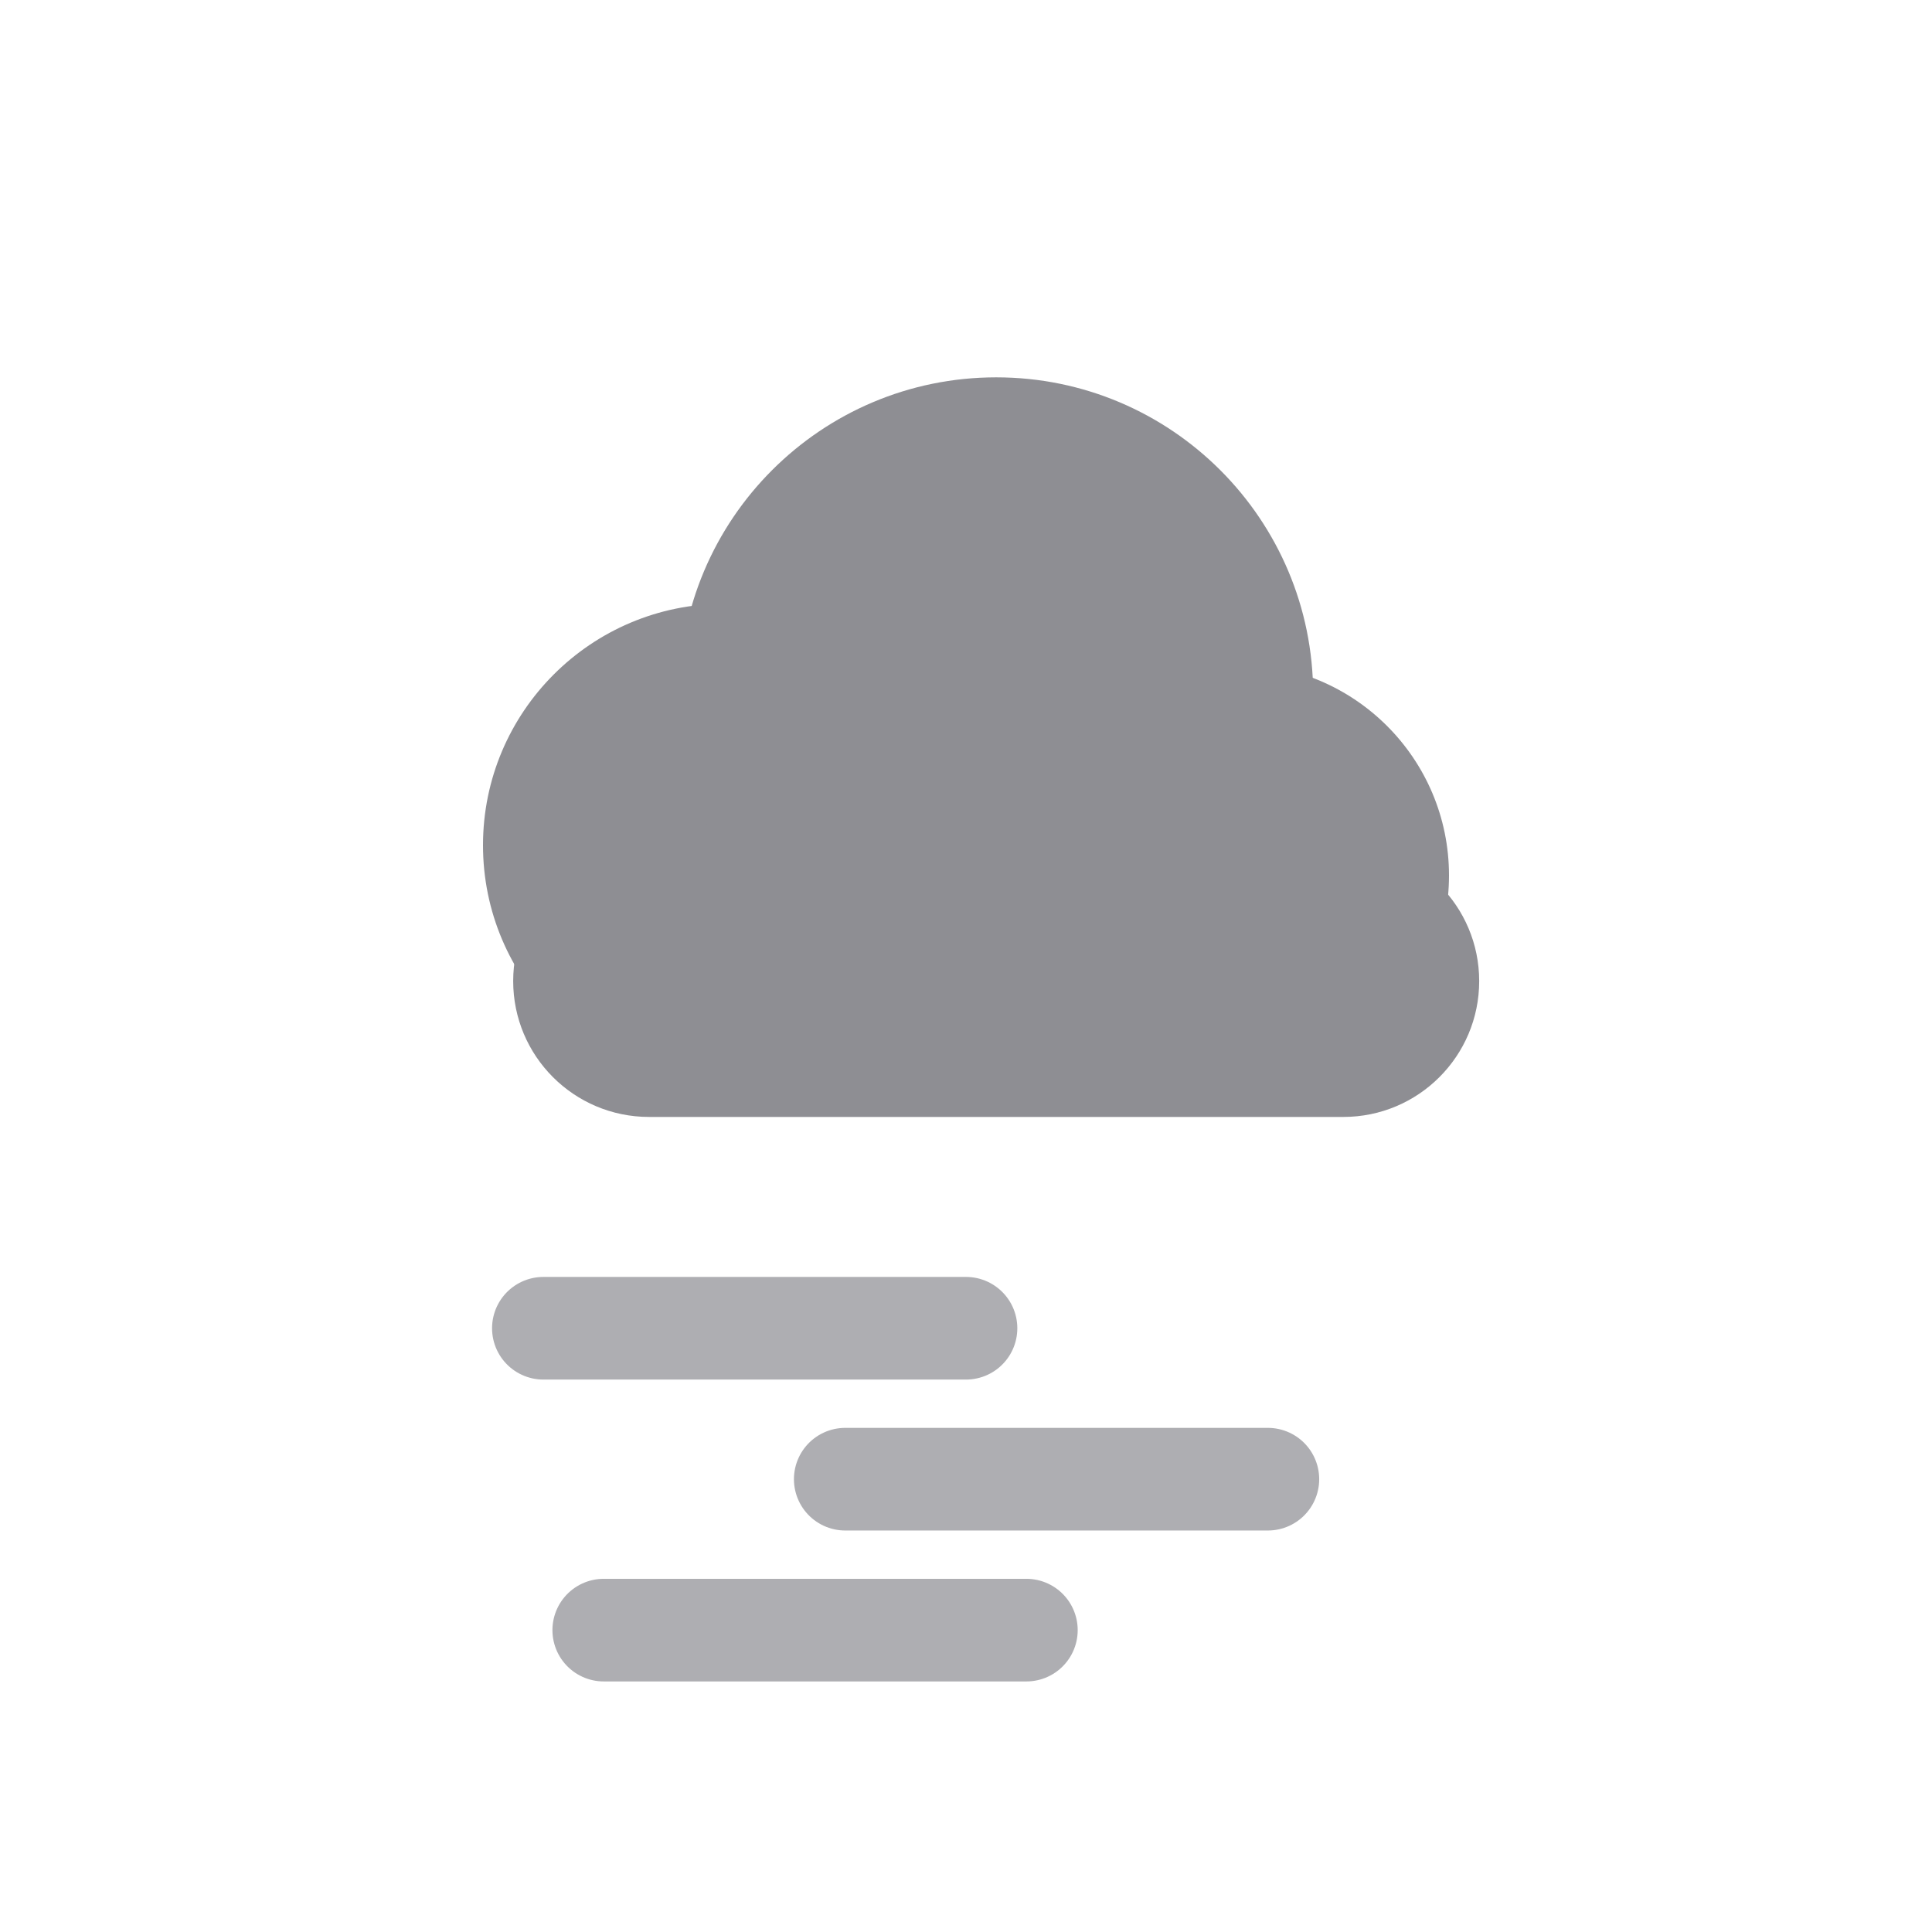
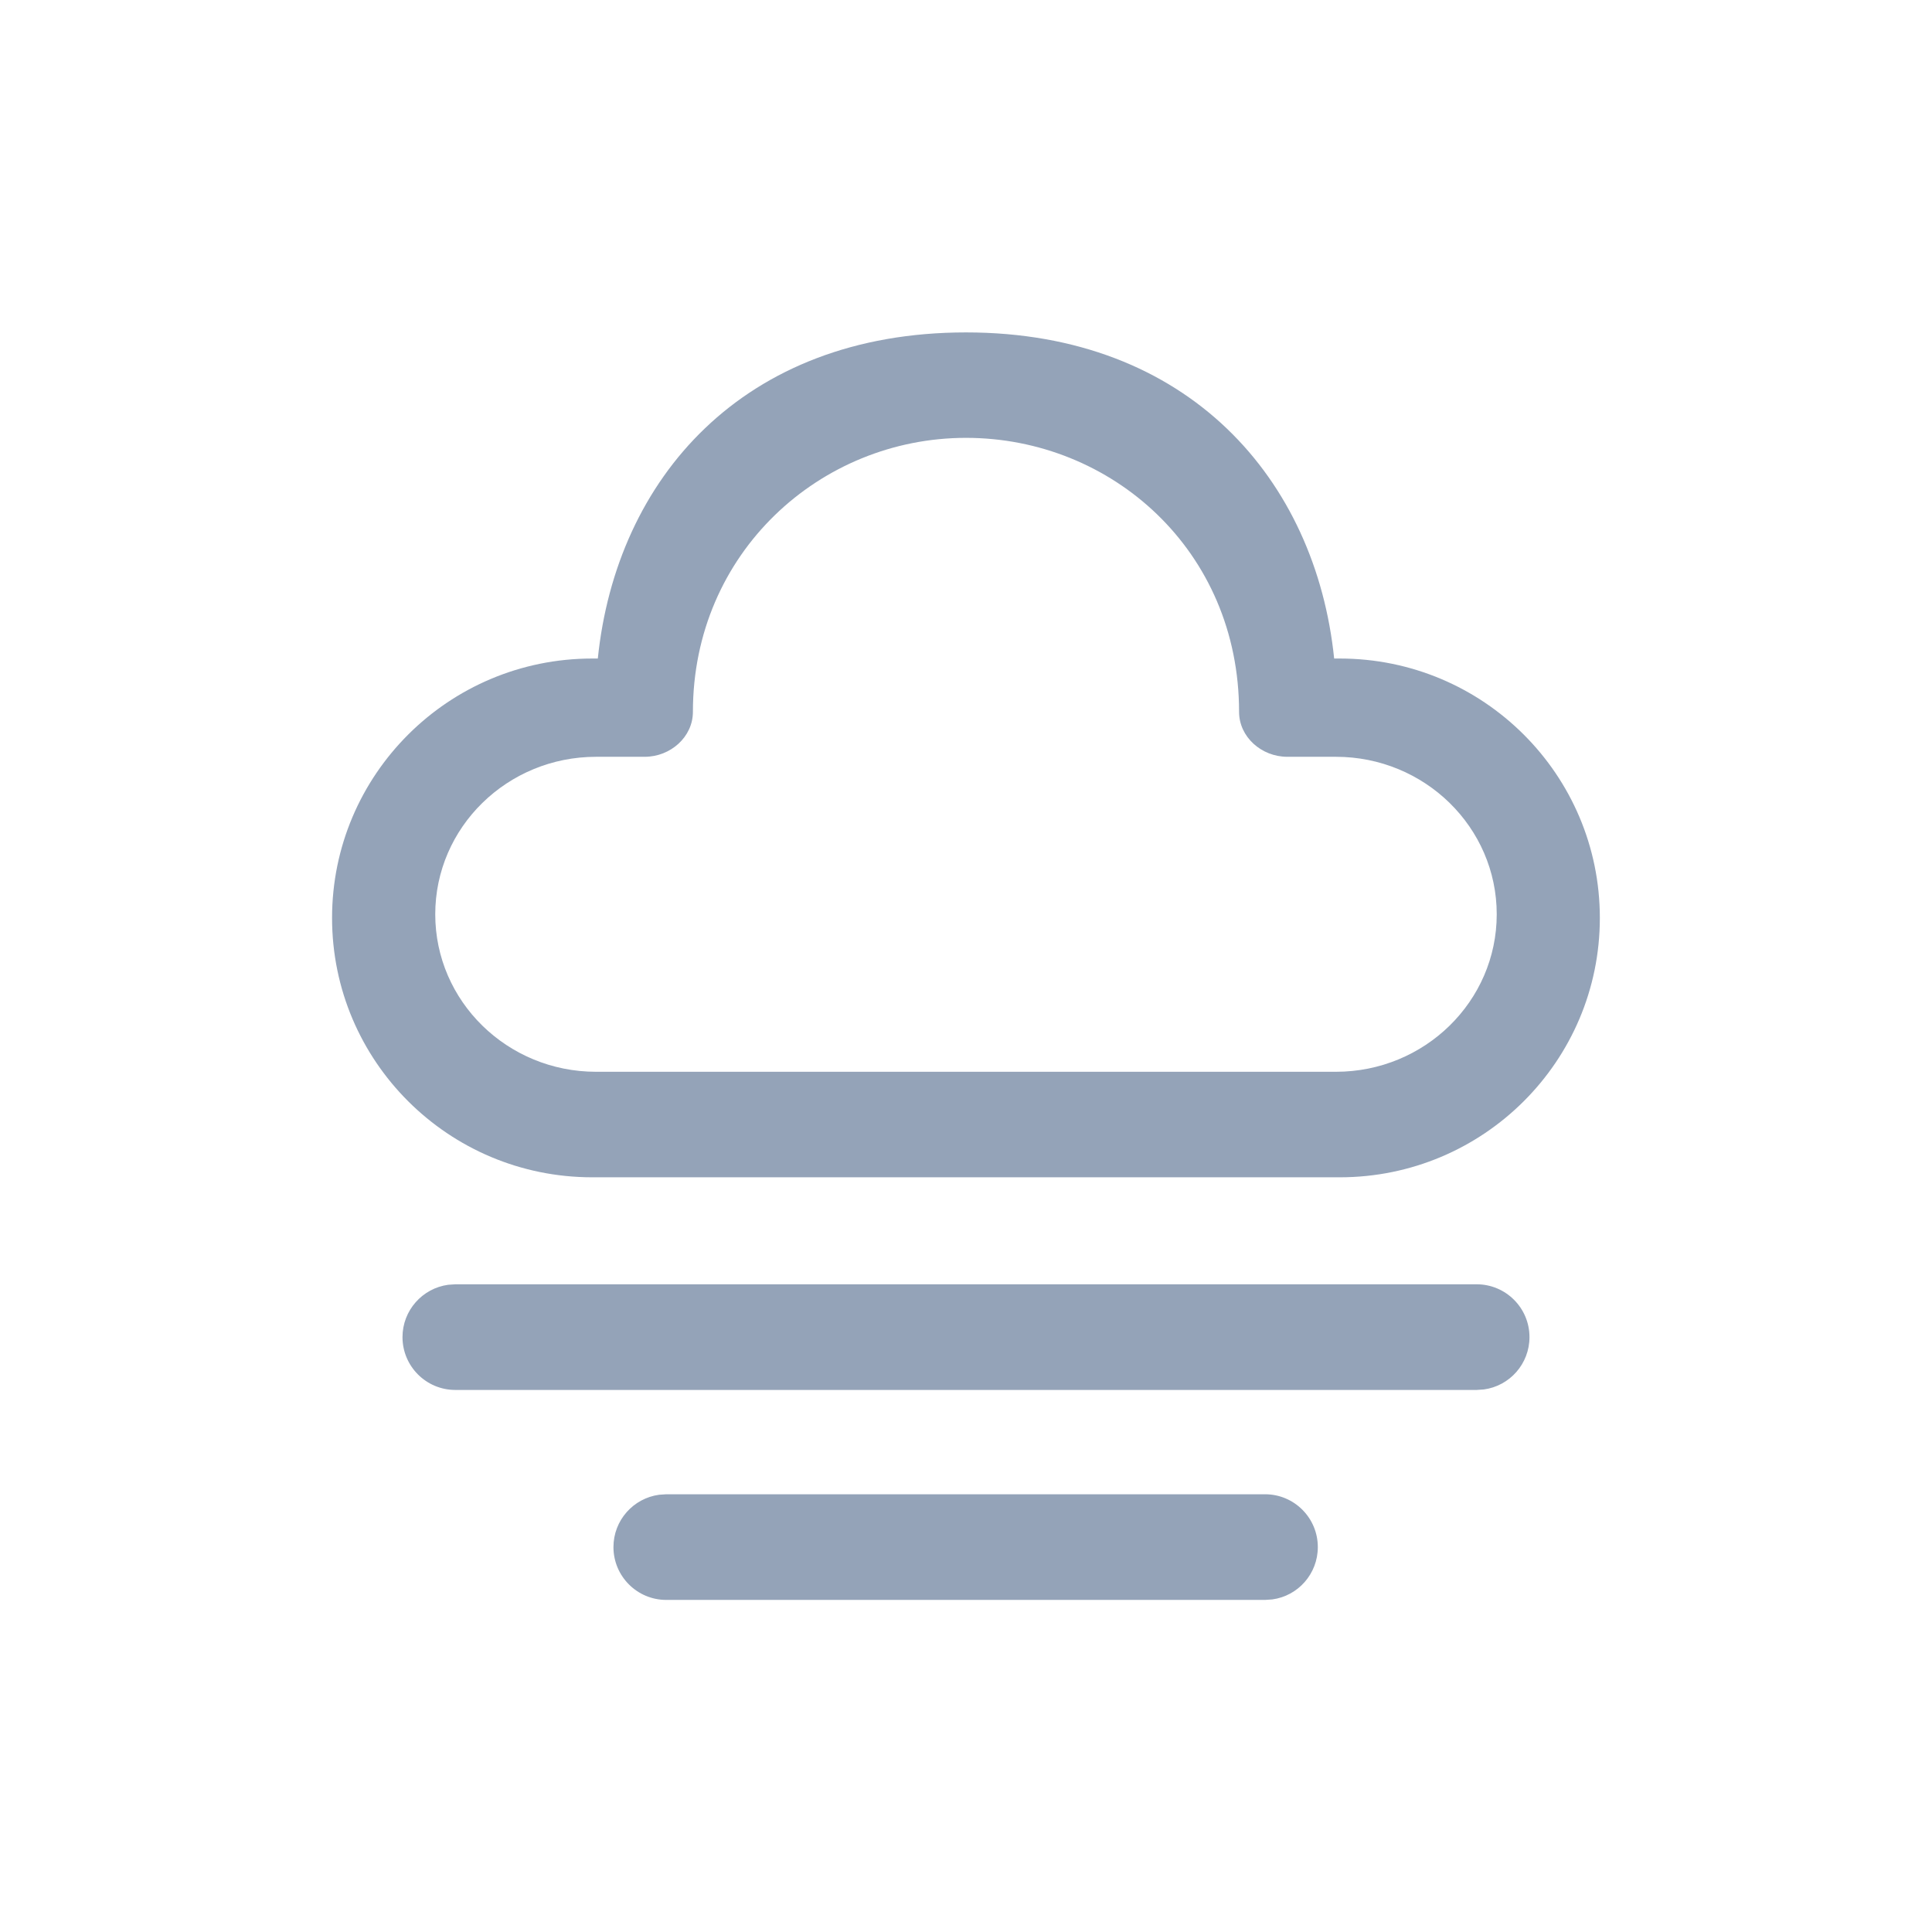
<svg xmlns="http://www.w3.org/2000/svg" viewBox="0 0 64 64">
-   <g>
-     <circle cx="24" cy="28" r="8" fill="#8E8E93" />
-     <circle cx="33" cy="23" r="10.5" fill="#8E8E93" />
-     <circle cx="41" cy="29" r="7" fill="#8E8E93" />
-     <rect x="17" y="28" width="32" height="9" rx="4.5" fill="#8E8E93" />
-     <line x1="18" y1="44" x2="32" y2="44" stroke="#AEAEB2" stroke-width="3.4" stroke-linecap="round" />
-     <line x1="28" y1="49" x2="42" y2="49" stroke="#AEAEB2" stroke-width="3.4" stroke-linecap="round" />
-     <line x1="20" y1="54" x2="34" y2="54" stroke="#AEAEB2" stroke-width="3.4" stroke-linecap="round" />
+   <g transform="translate(4,4) scale(2.3333)">
+     <path d="M7.745 19.5H16.246C16.66 19.5 16.995 19.836 16.995 20.25C16.995 20.63 16.714 20.944 16.348 20.993L16.246 21H7.745C7.331 21 6.995 20.664 6.995 20.25C6.995 19.87 7.277 19.557 7.643 19.507L7.745 19.5H16.246H7.745ZM4.75 16.519H19.25C19.664 16.519 20 16.855 20 17.269C20 17.649 19.718 17.963 19.352 18.012L19.25 18.019H4.75C4.336 18.019 4 17.683 4 17.269C4 16.89 4.282 16.576 4.648 16.526L4.75 16.519ZM12 3.005C15.168 3.005 16.966 5.102 17.227 7.635L17.307 7.635C19.346 7.635 20.999 9.284 20.999 11.318C20.999 13.351 19.346 15 17.307 15H6.693C4.653 15 3 13.351 3 11.318C3 9.284 4.653 7.635 6.693 7.635L6.773 7.635C7.035 5.086 8.831 3.005 12 3.005ZM12 4.502C9.929 4.502 8.123 6.136 8.123 8.392C8.123 8.749 7.804 9.03 7.439 9.03L6.749 9.03C5.488 9.03 4.465 10.031 4.465 11.266C4.465 12.501 5.488 13.502 6.749 13.502H17.251C18.512 13.502 19.535 12.501 19.535 11.266C19.535 10.031 18.512 9.03 17.251 9.03L16.561 9.03C16.196 9.03 15.877 8.749 15.877 8.392C15.877 6.107 14.071 4.502 12 4.502Z" fill="#94A3B8" />
  </g>
</svg>
